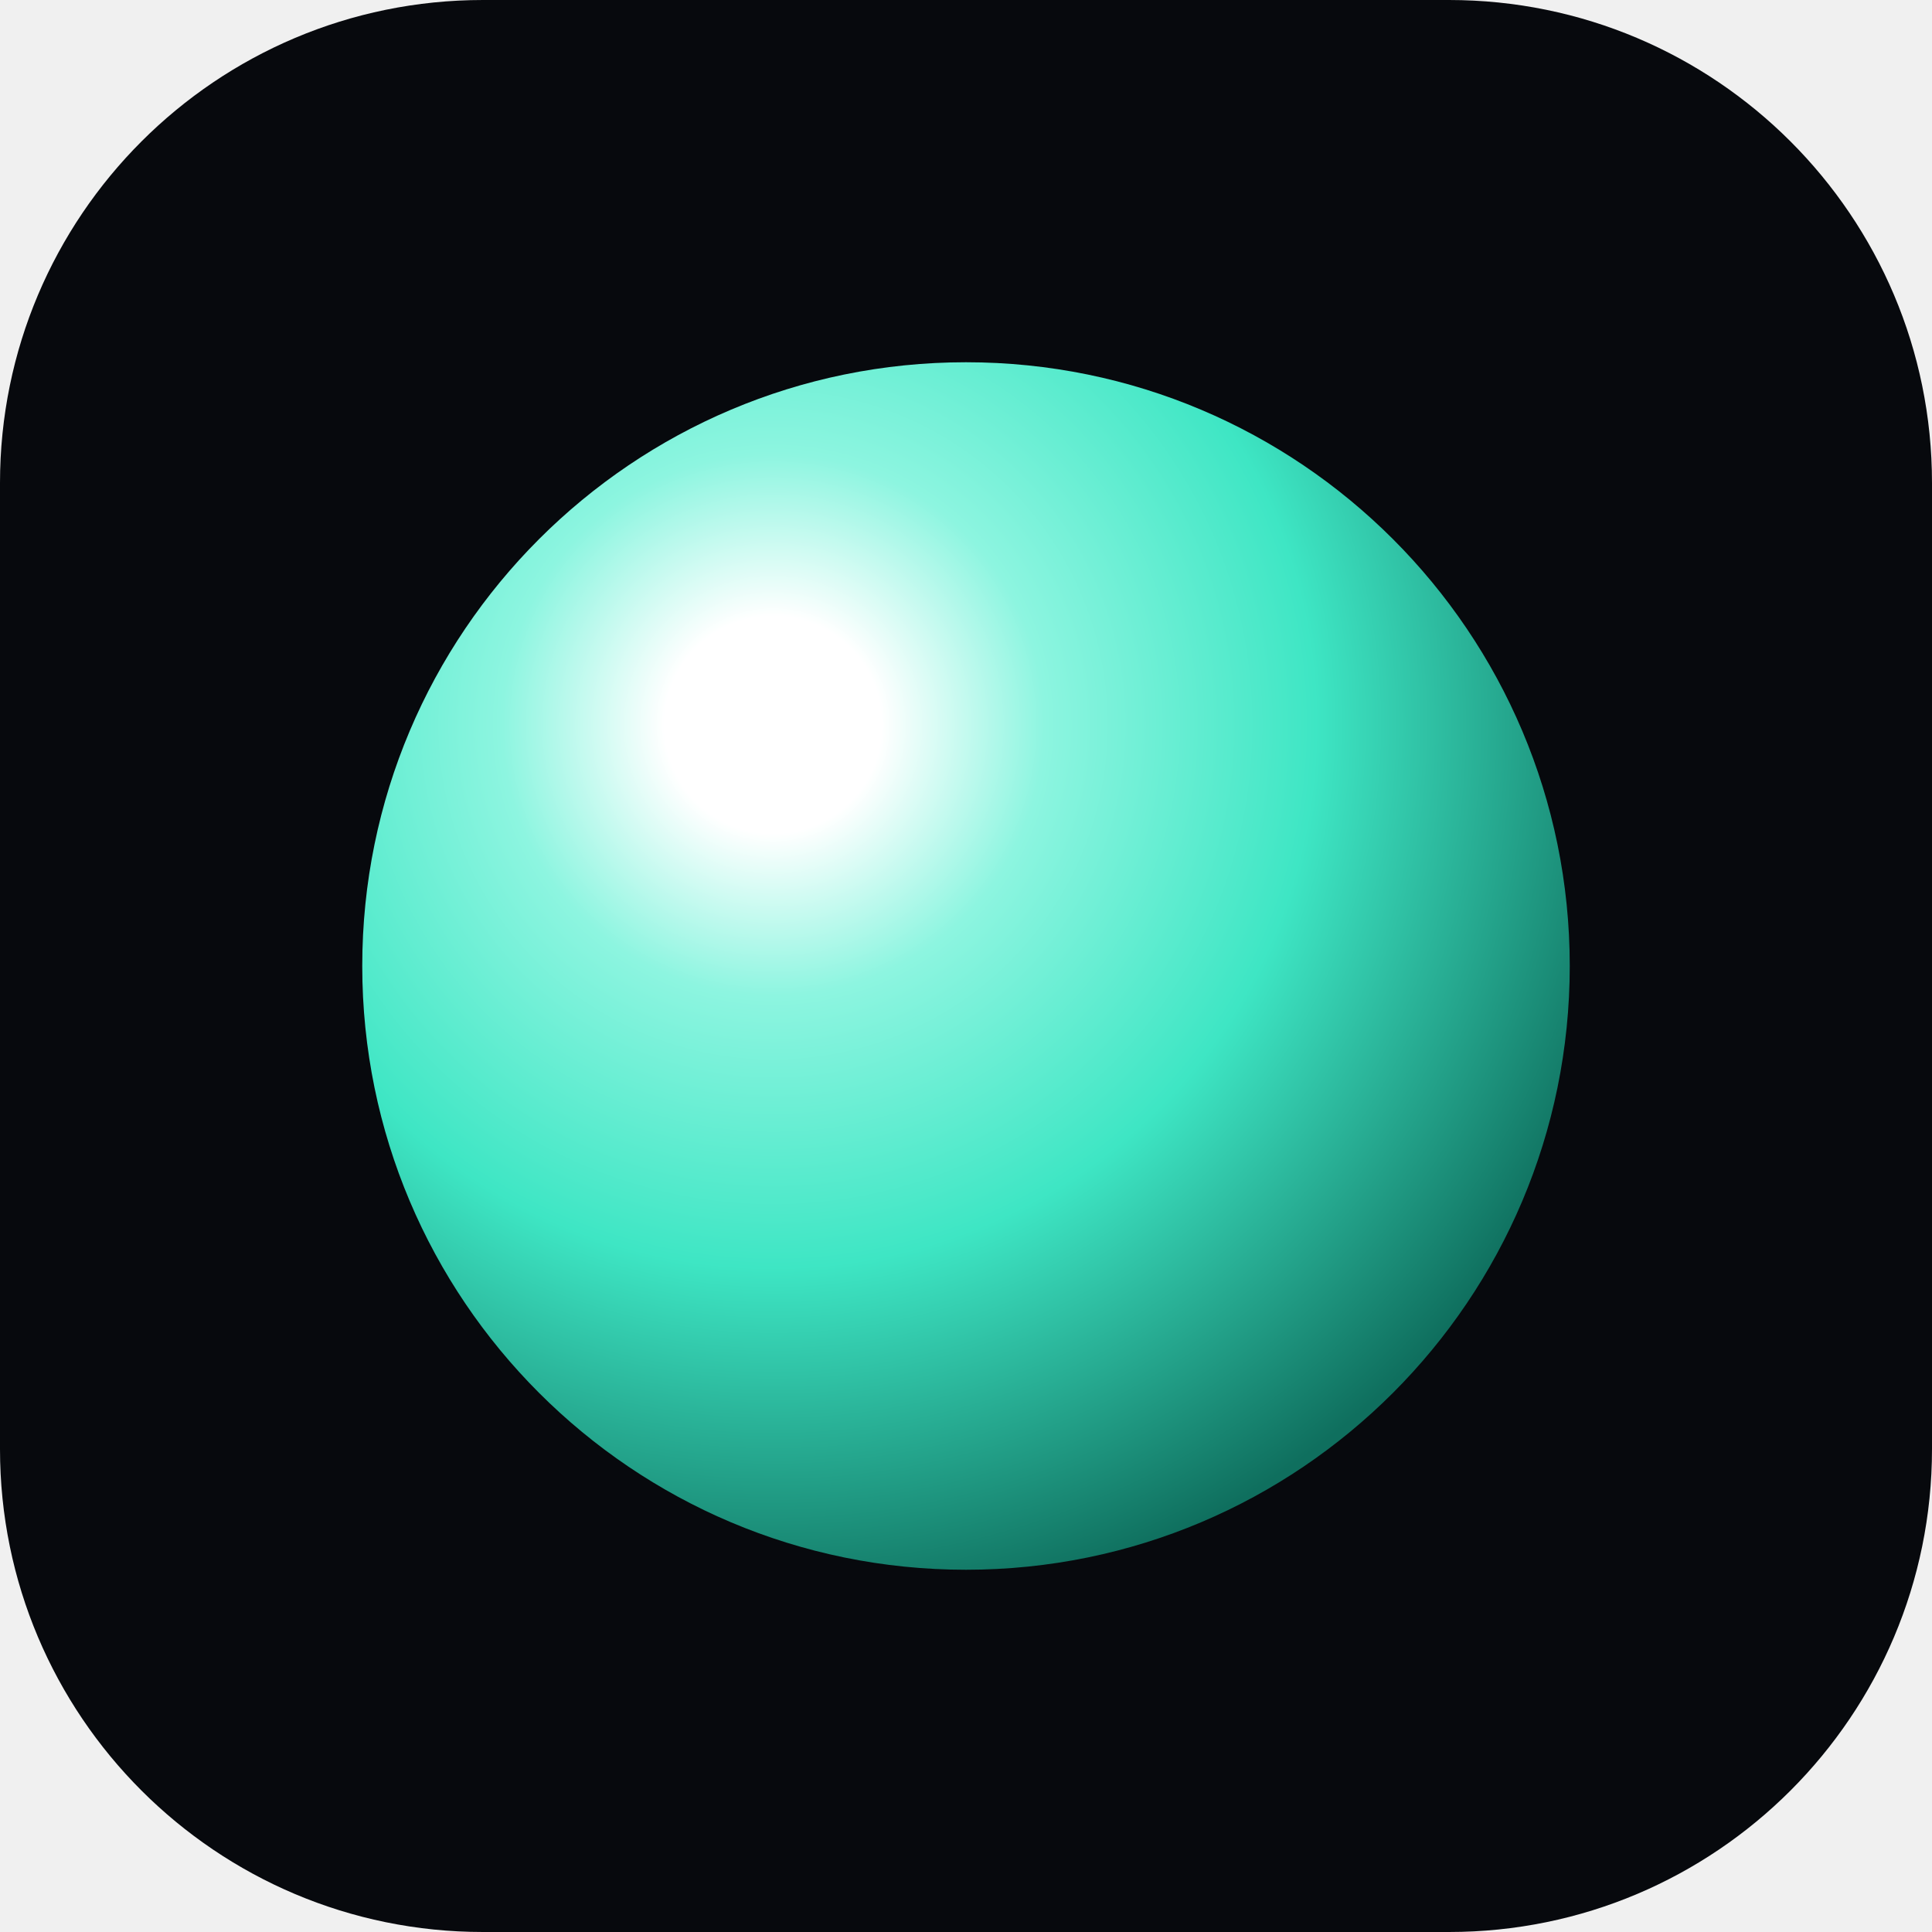
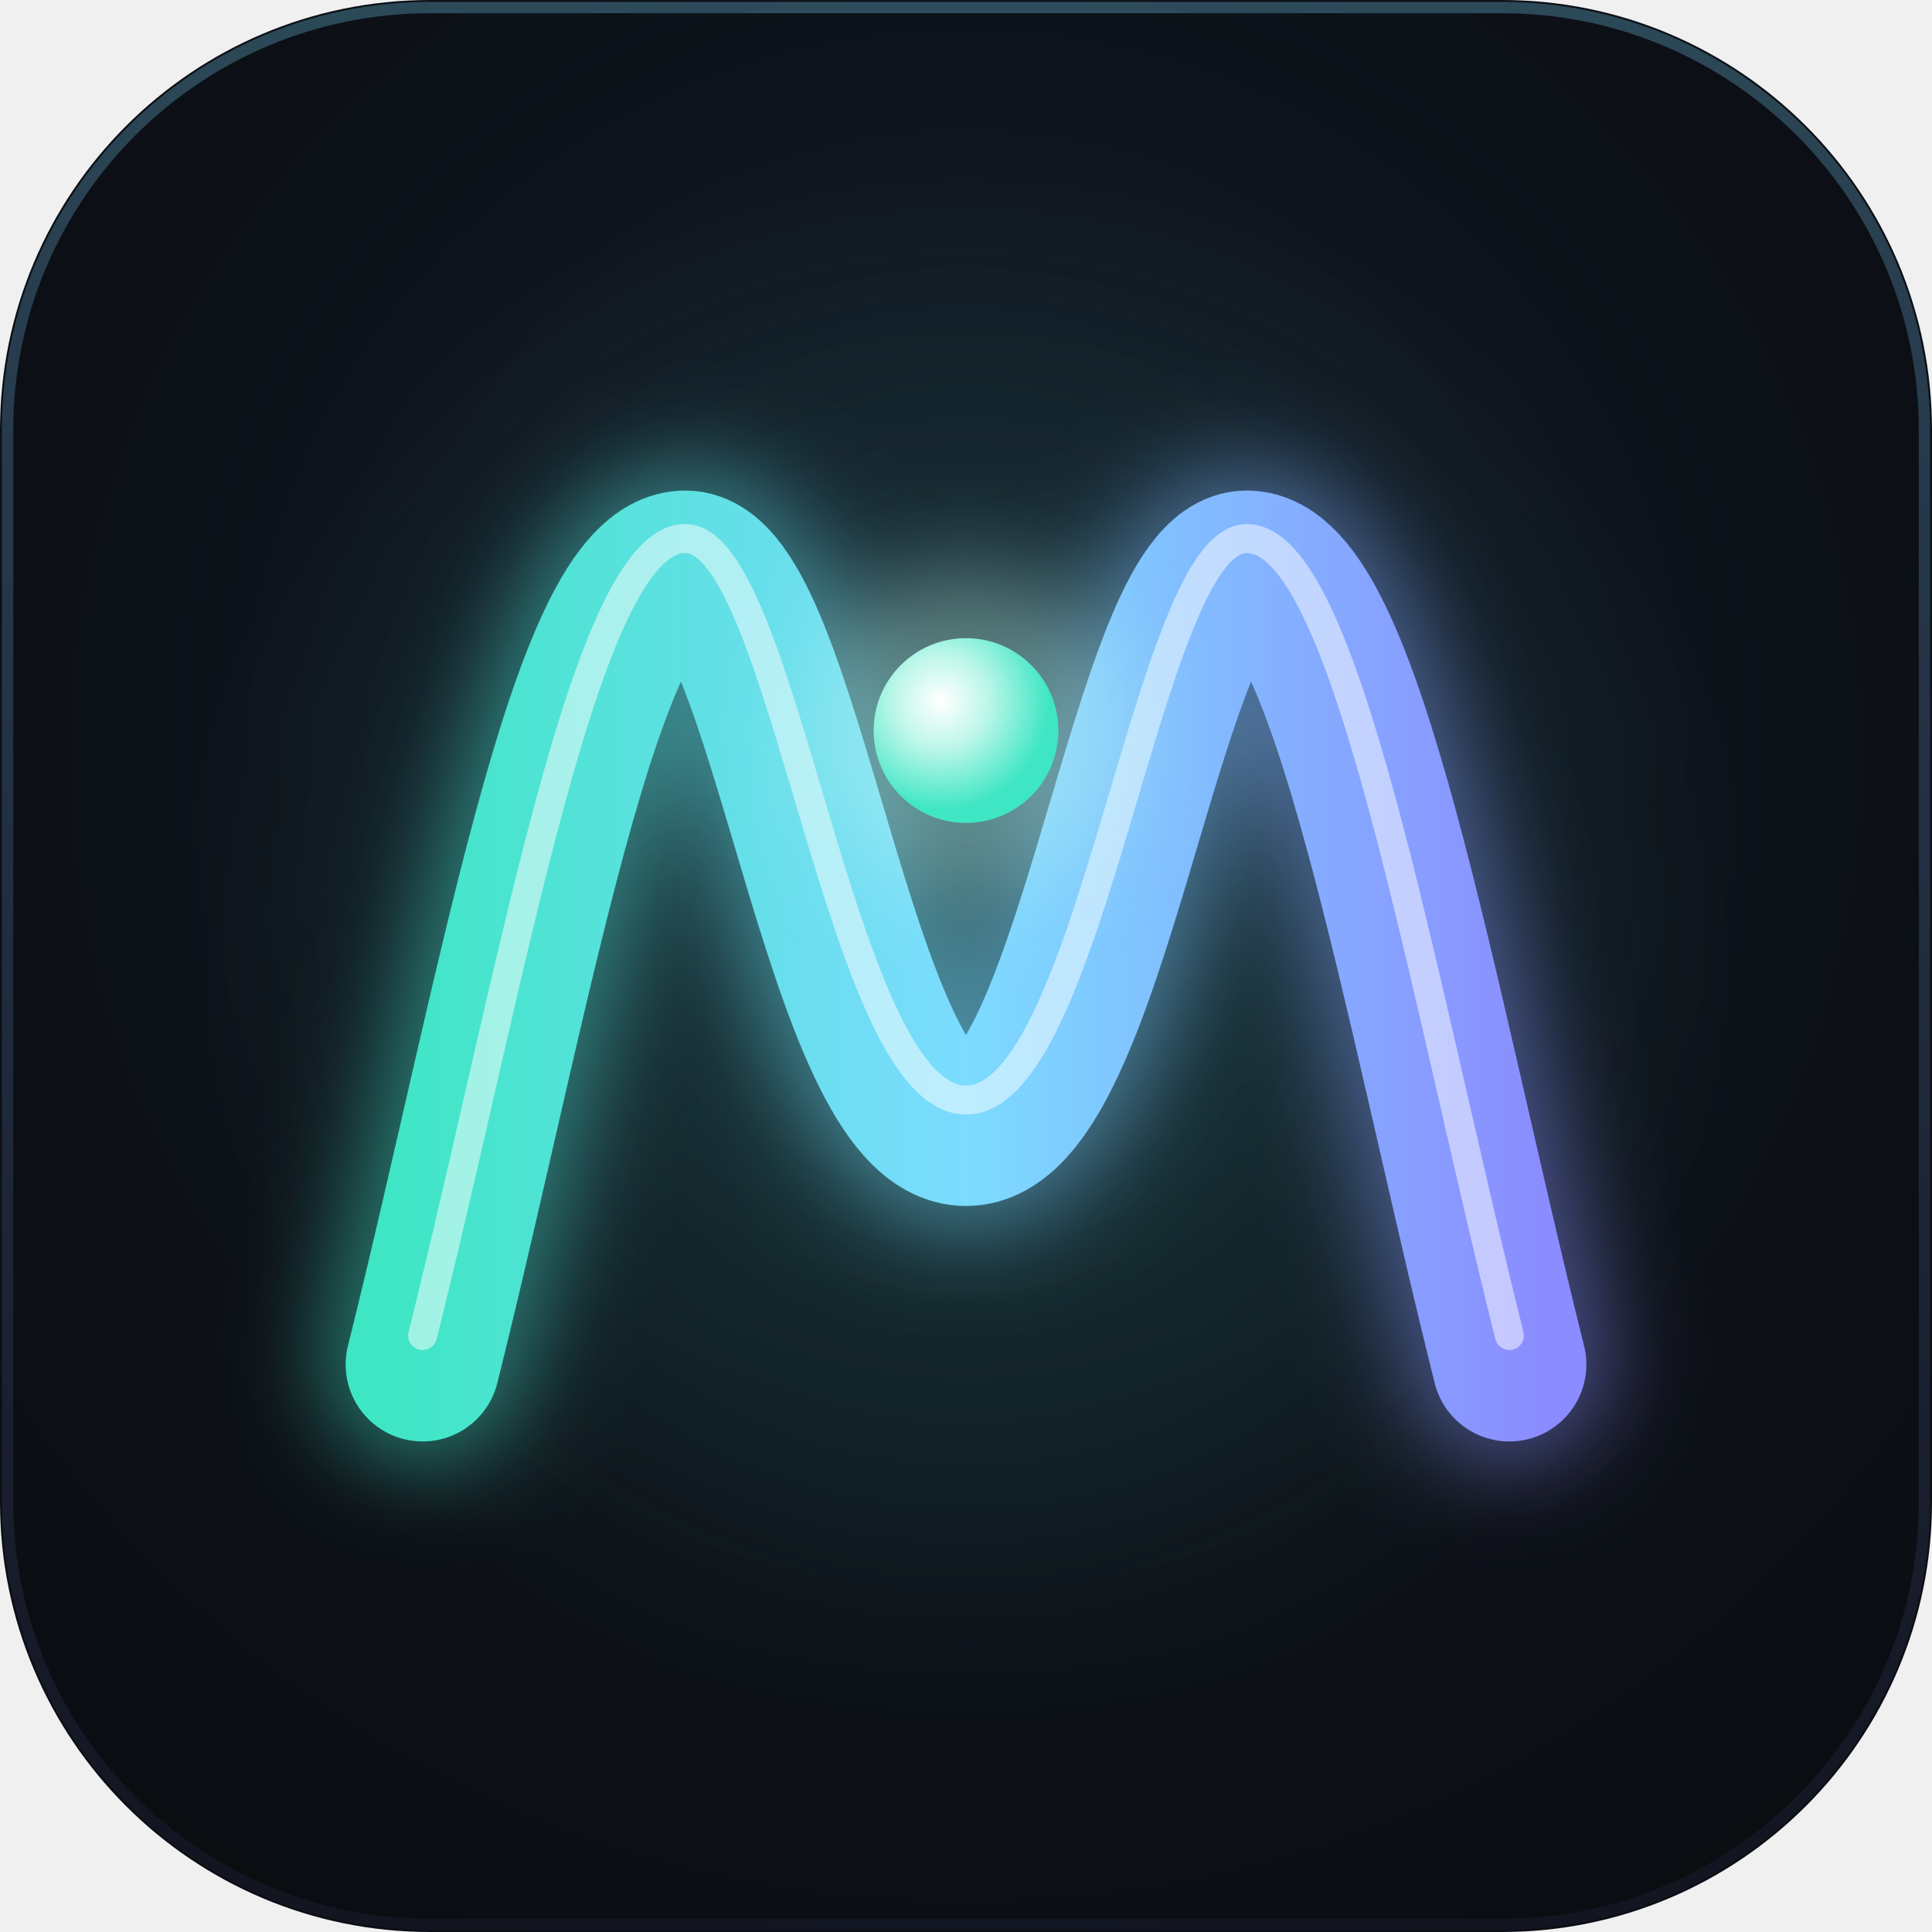
- <svg xmlns="http://www.w3.org/2000/svg" viewBox="0 0 64 64">
+ <svg xmlns="http://www.w3.org/2000/svg" viewBox="0 0 512 512">
  <defs>
-     <radialGradient id="g" cx="34%" cy="30%" r="75%">
-       <stop offset="0" stop-color="#fff" />
-       <stop offset=".12" stop-color="#ffffff" />
-       <stop offset=".3" stop-color="#8DF5E0" />
-       <stop offset=".6" stop-color="#3EE6C4" />
-       <stop offset="1" stop-color="#0F6F5E" />
+     <linearGradient id="g" x1="18" y1="0" x2="82" y2="0" gradientUnits="userSpaceOnUse">
+       <stop offset="0" stop-color="#3EE6C4" />
+       <stop offset=".5" stop-color="#7CDBFF" />
+       <stop offset="1" stop-color="#8B8CFF" />
+     </linearGradient>
+     <radialGradient id="orb" cx="48.6" cy="35.4" r="6" gradientUnits="userSpaceOnUse">
+       <stop offset="0" stop-color="#FFFFFF" />
+       <stop offset=".42" stop-color="#BFF7EA" />
+       <stop offset="1" stop-color="#3EE6C4" />
    </radialGradient>
+     <filter id="glow" x="-30%" y="-30%" width="160%" height="160%">
+       <feGaussianBlur stdDeviation="2.6" />
+     </filter>
+     <radialGradient id="bg" cx="256" cy="200" r="380" gradientUnits="userSpaceOnUse">
+       <stop offset="0" stop-color="#16202E" />
+       <stop offset=".6" stop-color="#0D1118" />
+       <stop offset="1" stop-color="#0A0C10" />
+     </radialGradient>
+     <radialGradient id="halo" cx="256" cy="250" r="210" gradientUnits="userSpaceOnUse">
+       <stop offset="0" stop-color="#3EE6C4" stop-opacity=".16" />
+       <stop offset="1" stop-color="#3EE6C4" stop-opacity="0" />
+     </radialGradient>
+     <linearGradient id="edge" x1="0" y1="0" x2="0" y2="512" gradientUnits="userSpaceOnUse">
+       <stop offset="0" stop-color="#7CDBFF" stop-opacity=".28" />
+       <stop offset="1" stop-color="#8B8CFF" stop-opacity=".06" />
+     </linearGradient>
  </defs>
-   <rect width="64" height="64" rx="16" fill="#07090d" />
-   <circle cx="32" cy="32" r="20" fill="url(#g)" />
+   <rect width="512" height="512" rx="114" fill="url(#bg)" />
+   <rect width="512" height="512" rx="114" fill="url(#halo)" />
+   <rect x="2" y="2" width="508" height="508" rx="112" fill="none" stroke="url(#edge)" stroke-width="3" />
+   <g transform="translate(16 16) scale(4.8)">
+     <g fill="none" stroke-linecap="round" stroke-linejoin="round">
+       <path d="M20 72 C25 52 29 28 34.5 28 C40 28 43 59 50 59 C57 59 60 28 65.5 28 C71 28 75 52 80 72" stroke="url(#g)" stroke-width="11" opacity=".5" filter="url(#glow)" />
+       <path d="M20 72 C25 52 29 28 34.5 28 C40 28 43 59 50 59 C57 59 60 28 65.5 28 C71 28 75 52 80 72" stroke="url(#g)" stroke-width="8.5" />
+       <path d="M20 72 C25 52 29 28 34.5 28 C40 28 43 59 50 59 C57 59 60 28 65.5 28 C71 28 75 52 80 72" stroke="#FFFFFF" stroke-width="1.6" opacity=".5" transform="translate(0 -1.6)" />
+     </g>
+     <circle cx="50" cy="37" r="9" fill="#BFF7EA" opacity=".38" filter="url(#glow)" />
+     <circle cx="50" cy="37" r="5.1" fill="url(#orb)" />
+   </g>
</svg>
